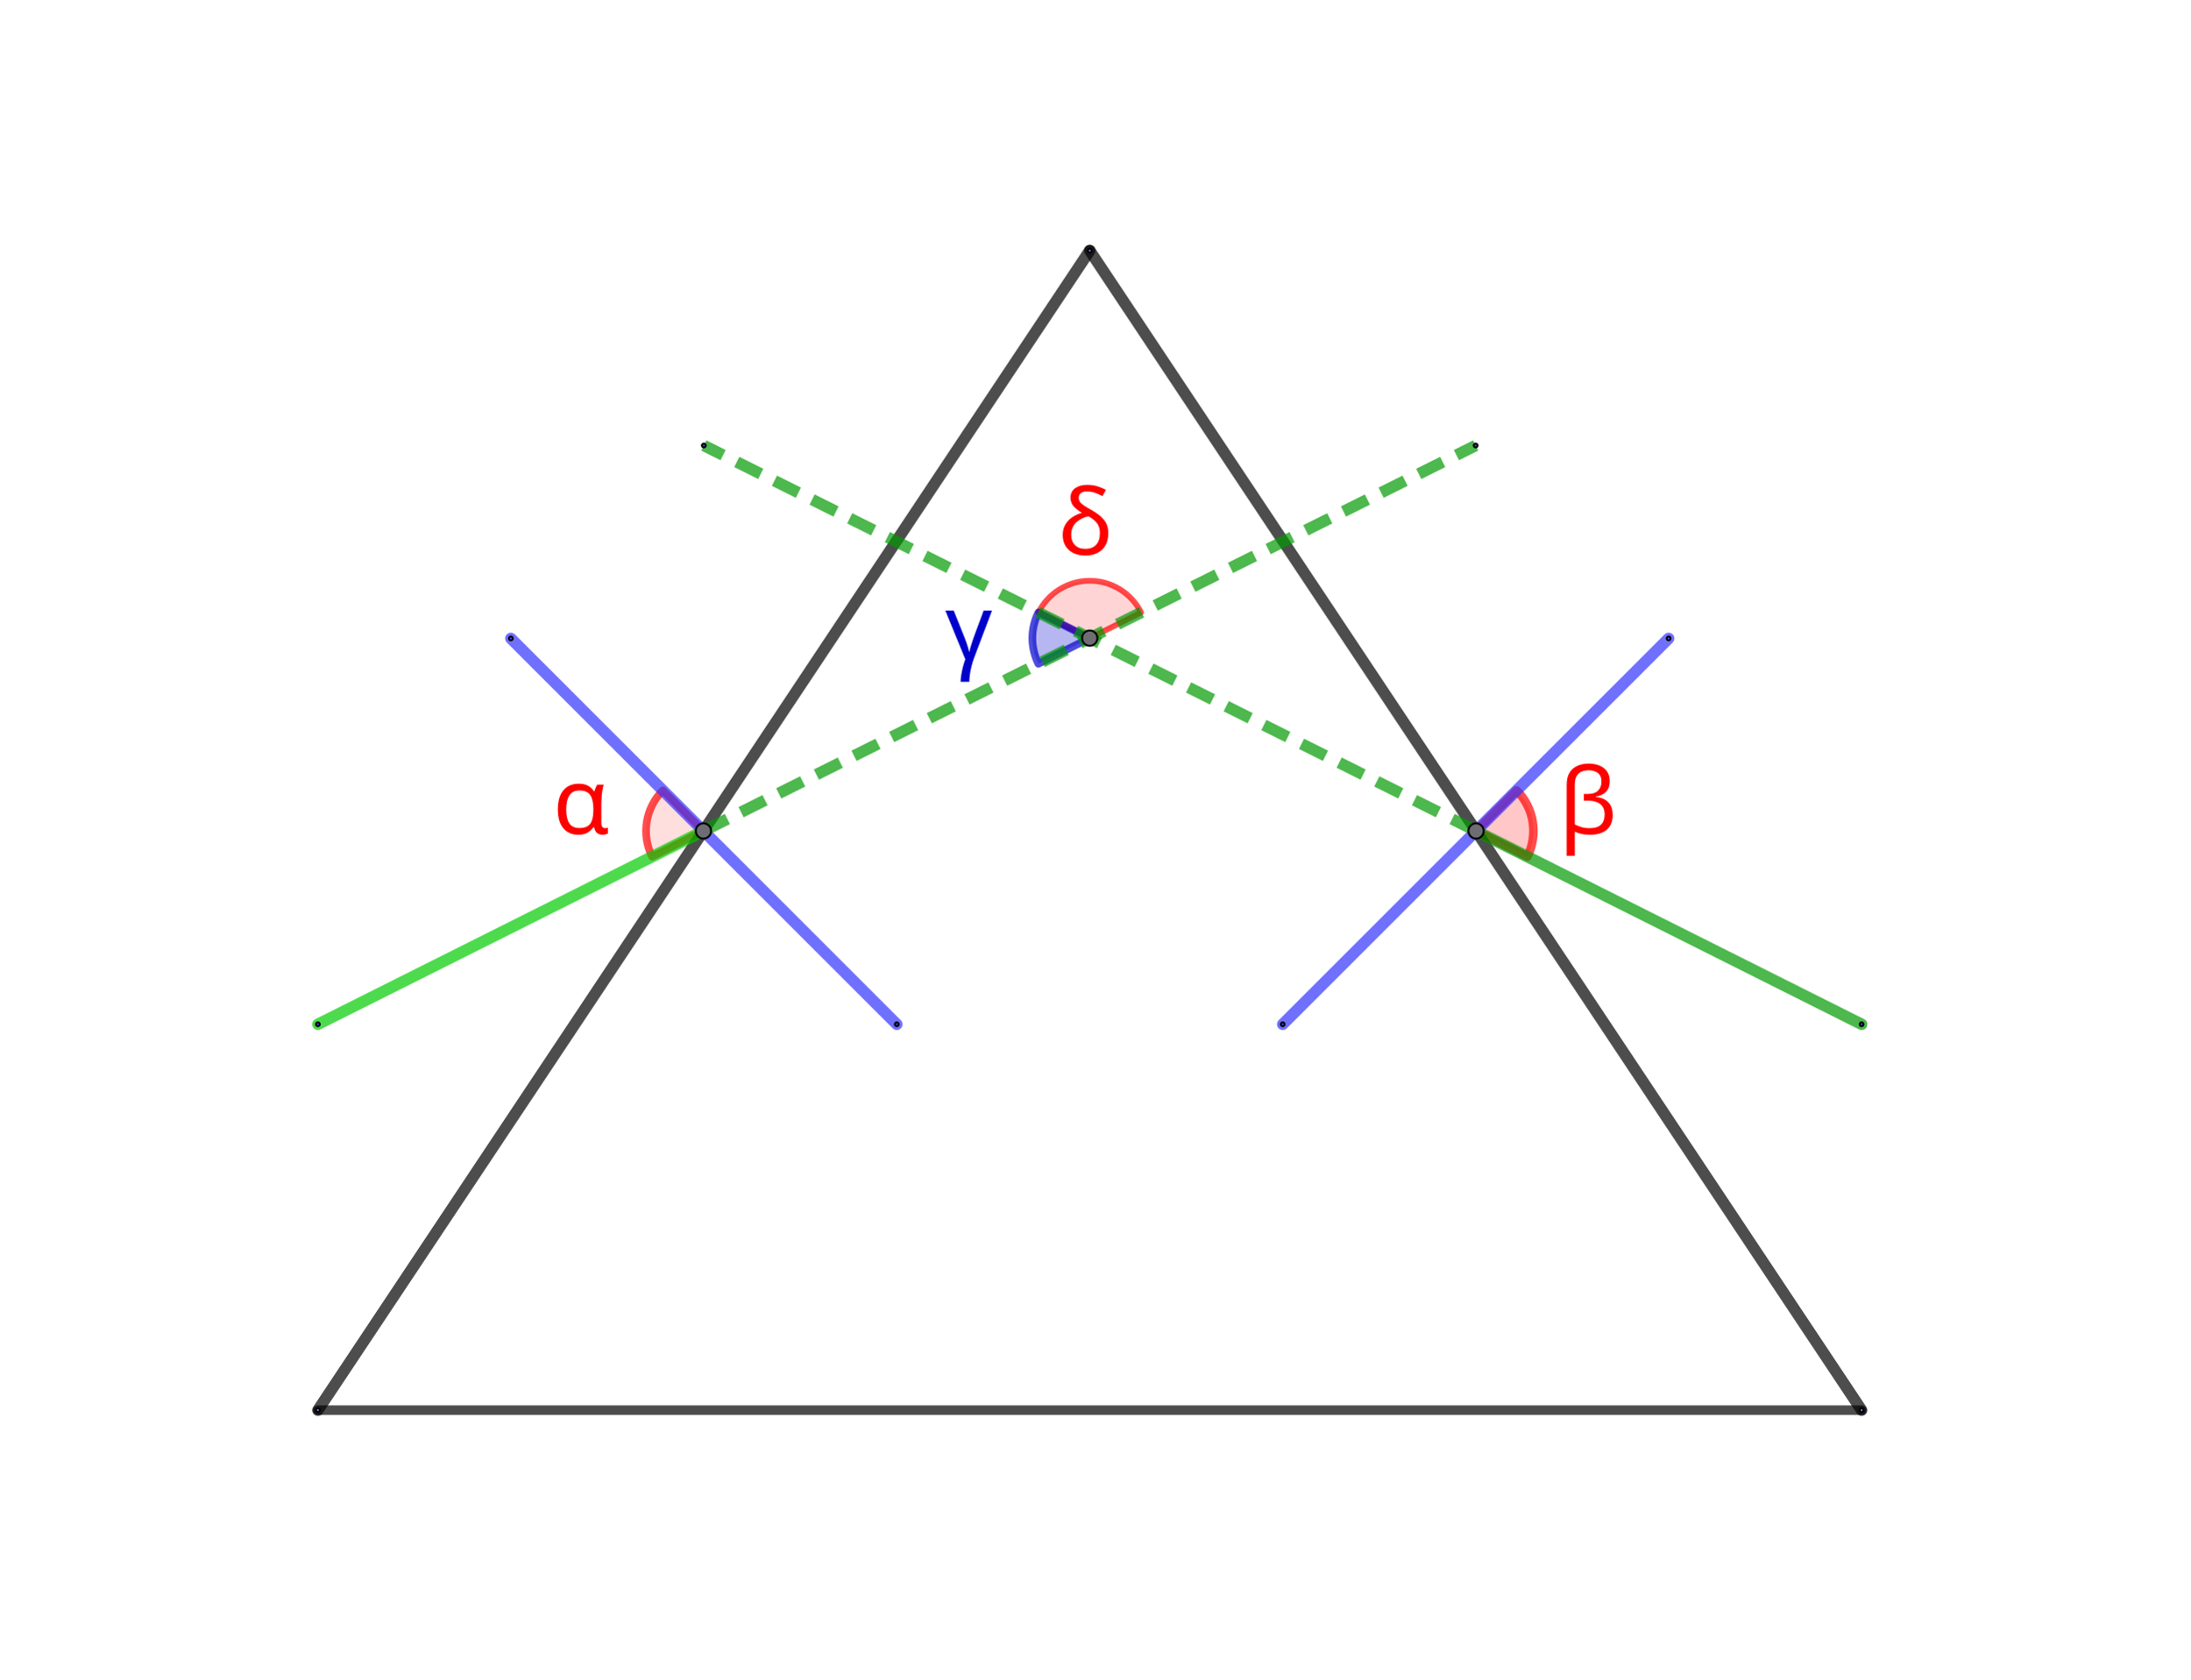
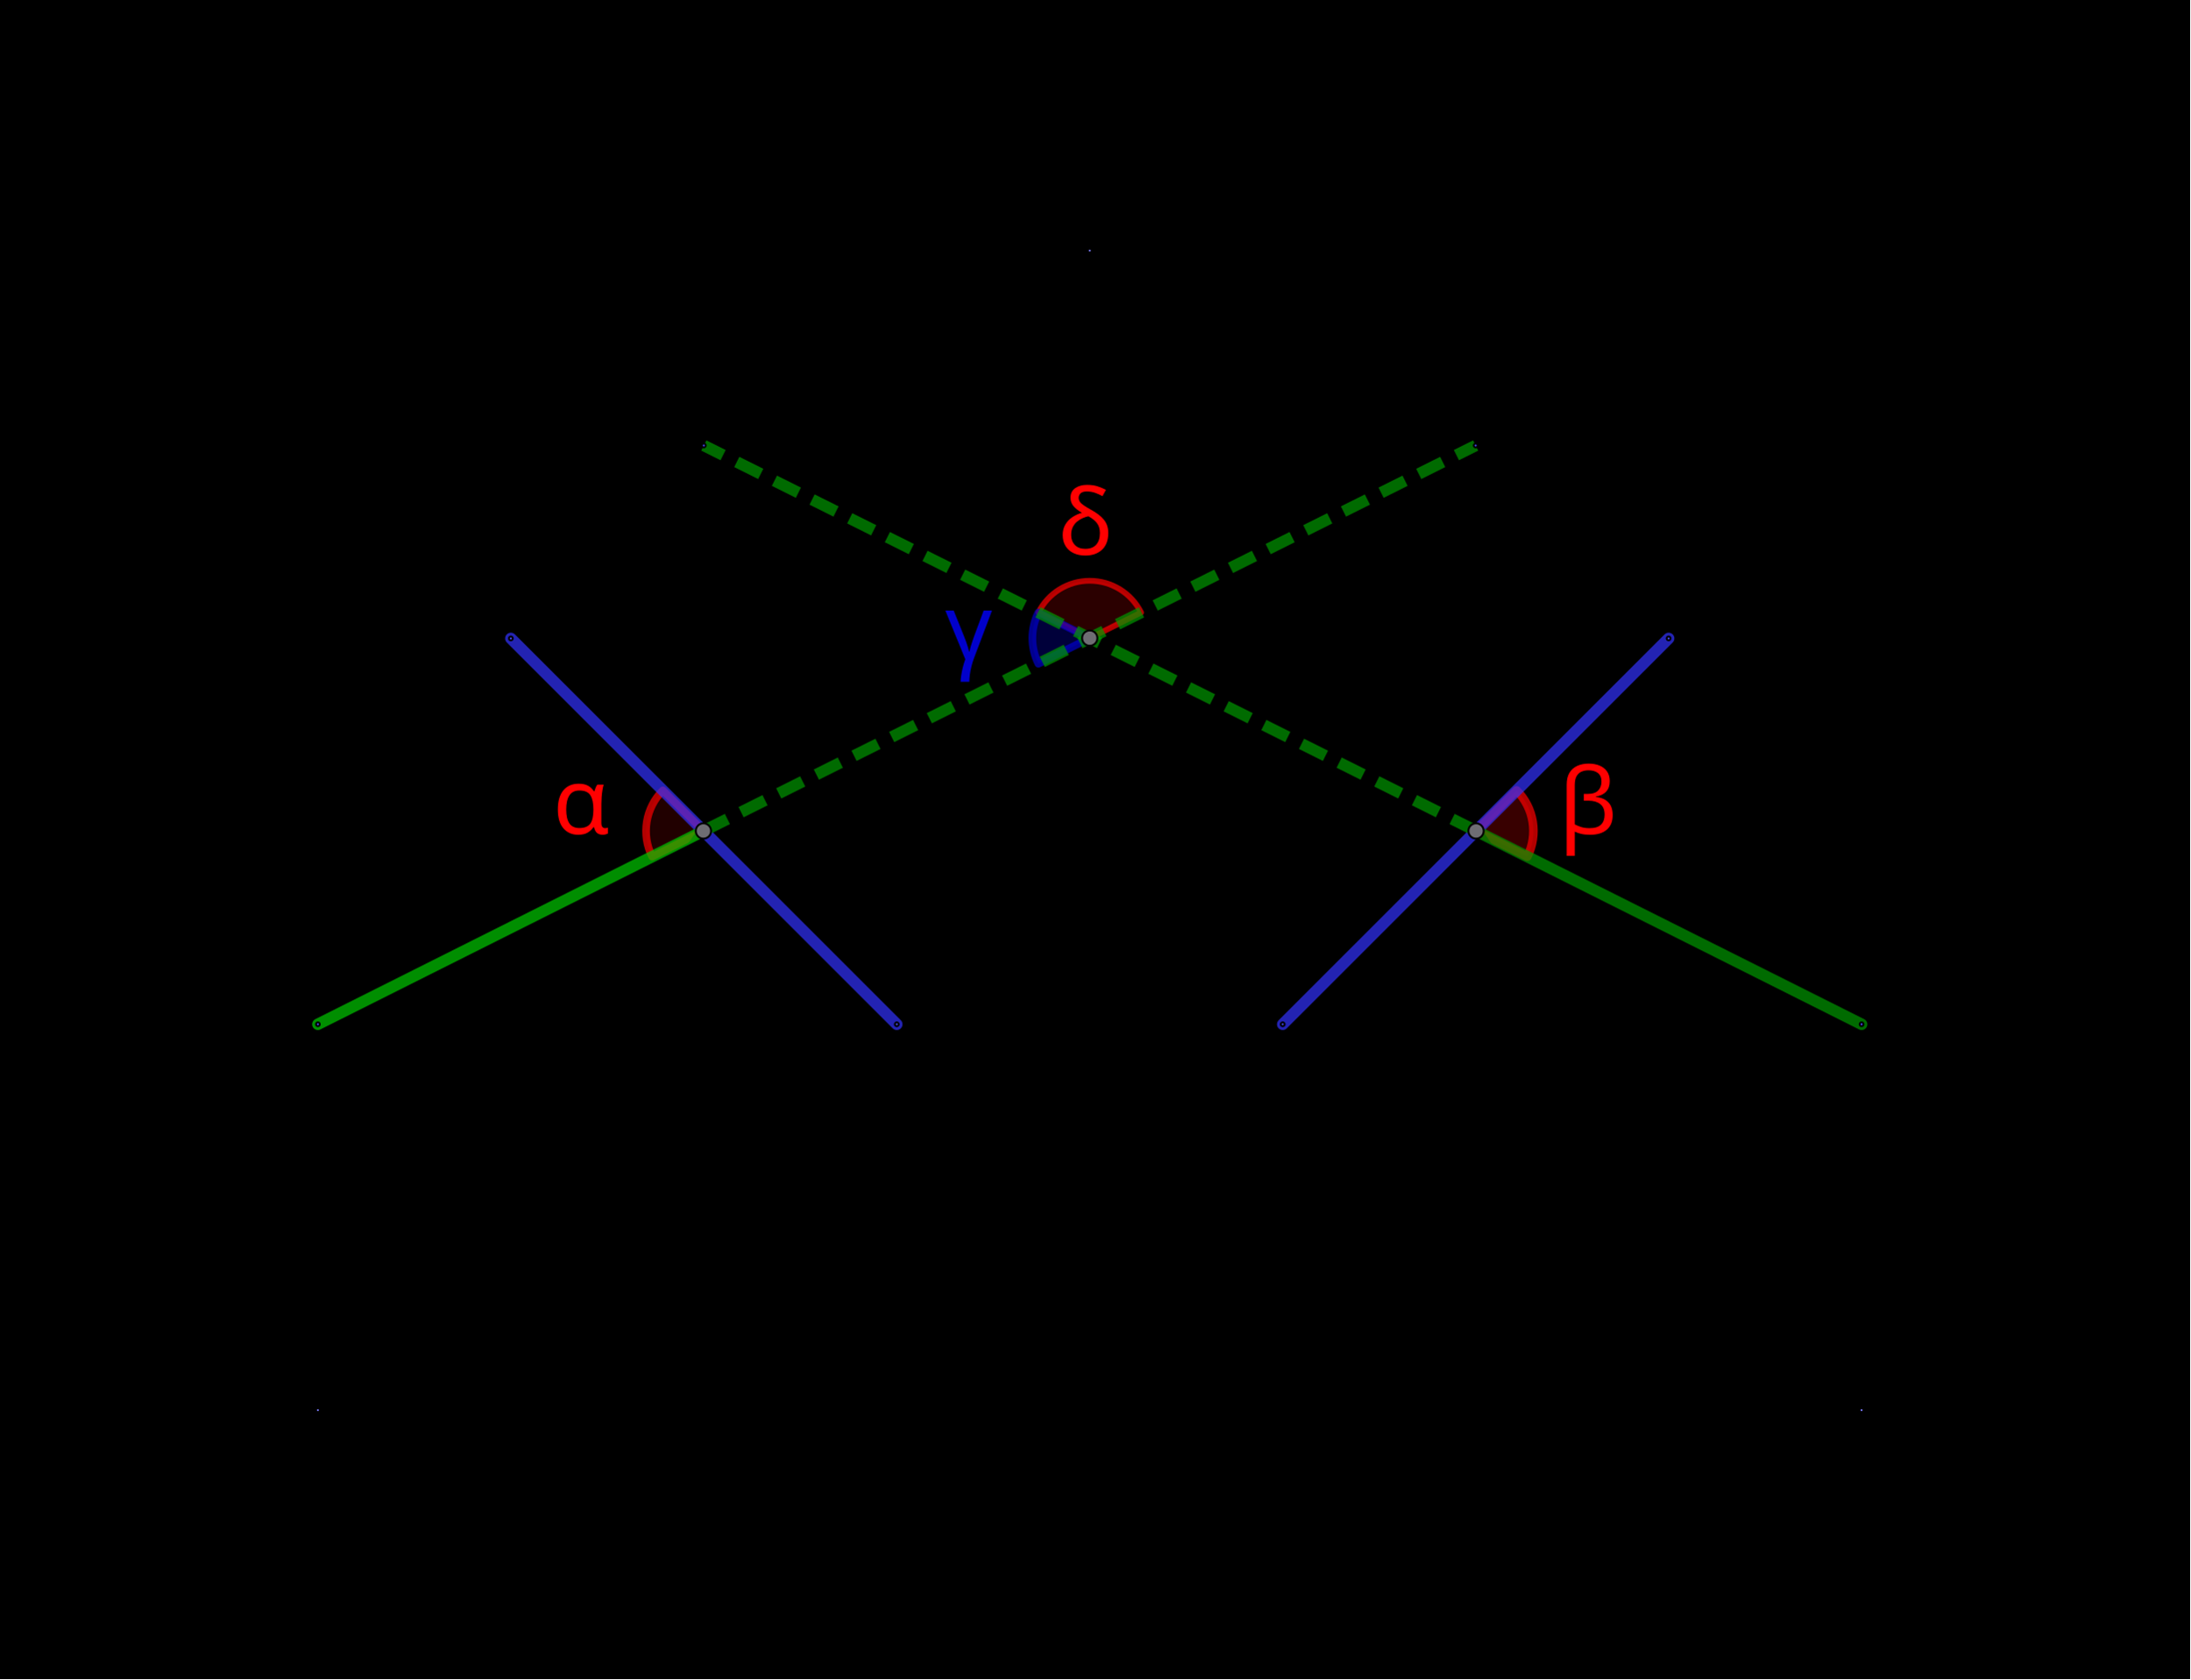
<svg xmlns="http://www.w3.org/2000/svg" version="1.1" width="1145" height="878">
  <defs>
    <clipPath id="JibJLbVTxANA">
      <path fill="none" stroke="none" d=" M 0 0 L 1145 0 L 1145 878 L 0 878 L 0 0 Z" />
    </clipPath>
  </defs>
  <g transform="scale(1,1)" clip-path="url(#JibJLbVTxANA)">
    <g>
-       <rect fill="rgb(255,255,255)" stroke="none" x="0" y="0" width="1145" height="878" fill-opacity="1" />
+       <rect fill="" stroke="none" x="0" y="0" width="1145" height="878" fill-opacity="1" />
      <path fill="rgb(255,0,0)" stroke="none" paint-order="stroke fill markers" d=" M 798.511 447.948 C 804.306 436.393 802.048 422.426 792.908 413.286 L 771.694 434.499 Z" fill-opacity="0.22" />
      <path fill="none" stroke="rgb(255,0,0)" paint-order="fill stroke markers" d=" M 798.511 447.948 C 804.306 436.393 802.048 422.426 792.908 413.286 L 771.694 434.499 Z" stroke-opacity="0.698" stroke-linecap="round" stroke-linejoin="round" stroke-miterlimit="10" stroke-width="4.5" />
      <text fill="rgb(255,0,0)" stroke="none" font-family="geogebra-sans-serif, sans-serif" font-size="48px" font-style="normal" font-weight="normal" x="815" y="436" text-anchor="start" dominant-baseline="alphabetic" fill-opacity="1">β</text>
      <path fill="rgb(255,0,0)" stroke="none" paint-order="stroke fill markers" d=" M 346.534 413.286 C 337.394 422.426 335.136 436.393 340.931 447.948 L 367.748 434.499 Z" fill-opacity="0.129" />
      <path fill="none" stroke="rgb(255,0,0)" paint-order="fill stroke markers" d=" M 346.534 413.286 C 337.394 422.426 335.136 436.393 340.931 447.948 L 367.748 434.499 Z" stroke-opacity="0.698" stroke-linecap="round" stroke-linejoin="round" stroke-miterlimit="10" stroke-width="4" />
      <text fill="rgb(255,0,0)" stroke="none" font-family="geogebra-sans-serif, sans-serif" font-size="48px" font-style="normal" font-weight="normal" x="289" y="436" text-anchor="start" dominant-baseline="alphabetic" fill-opacity="1">α</text>
      <path fill="rgb(255,0,0)" stroke="none" paint-order="stroke fill markers" d=" M 596.562 320.265 C 591.483 310.092 581.091 303.665 569.721 303.665 C 558.351 303.665 547.959 310.092 542.88 320.265 L 569.721 333.665 Z" fill-opacity="0.169" />
      <path fill="none" stroke="rgb(255,0,0)" paint-order="fill stroke markers" d=" M 596.562 320.265 C 591.483 310.092 581.091 303.665 569.721 303.665 C 558.351 303.665 547.959 310.092 542.88 320.265 L 569.721 333.665 Z" stroke-opacity="0.698" stroke-linecap="round" stroke-linejoin="round" stroke-miterlimit="10" stroke-width="3" />
      <text fill="rgb(255,0,0)" stroke="none" font-family="geogebra-sans-serif, sans-serif" font-size="48px" font-style="normal" font-weight="normal" x="553" y="290" text-anchor="start" dominant-baseline="alphabetic" fill-opacity="1">δ</text>
      <path fill="rgb(0,0,204)" stroke="none" paint-order="stroke fill markers" d=" M 542.88 320.265 C 538.668 328.702 538.668 338.628 542.88 347.065 L 569.721 333.665 Z" fill-opacity="0.286" />
      <path fill="none" stroke="rgb(0,0,204)" paint-order="fill stroke markers" d=" M 542.88 320.265 C 538.668 328.702 538.668 338.628 542.88 347.065 L 569.721 333.665 Z" stroke-opacity="0.698" stroke-linecap="round" stroke-linejoin="round" stroke-miterlimit="10" stroke-width="4" />
      <text fill="rgb(0,0,204)" stroke="none" font-family="geogebra-sans-serif, sans-serif" font-size="48px" font-style="normal" font-weight="normal" x="494" y="345" text-anchor="start" dominant-baseline="alphabetic" fill-opacity="1">γ</text>
      <path fill="none" stroke="rgb(0,0,0)" paint-order="fill stroke markers" d=" M 166.181 737.358 L 569.721 131.03" stroke-opacity="0.698" stroke-linecap="round" stroke-linejoin="round" stroke-miterlimit="10" stroke-width="6" />
      <path fill="none" stroke="rgb(0,0,0)" paint-order="fill stroke markers" d=" M 569.721 131.03 L 973.261 737.358" stroke-opacity="0.698" stroke-linecap="round" stroke-linejoin="round" stroke-miterlimit="10" stroke-width="6" />
      <path fill="none" stroke="rgb(0,0,0)" paint-order="fill stroke markers" d=" M 973.261 737.358 L 166.181 737.358" stroke-opacity="0.698" stroke-linecap="round" stroke-linejoin="round" stroke-miterlimit="10" stroke-width="5" />
      <path fill="none" stroke="rgb(51,51,255)" paint-order="fill stroke markers" d=" M 468.836 535.588 L 267.066 333.817" stroke-opacity="0.698" stroke-linecap="round" stroke-linejoin="round" stroke-miterlimit="10" stroke-width="6" />
      <path fill="none" stroke="rgb(51,51,255)" paint-order="fill stroke markers" d=" M 670.606 535.588 L 872.376 333.817" stroke-opacity="0.698" stroke-linecap="round" stroke-linejoin="round" stroke-miterlimit="10" stroke-width="6" />
      <path fill="none" stroke="rgb(0,204,0)" paint-order="fill stroke markers" d=" M 166.181 535.588 L 367.748 434.499" stroke-opacity="0.698" stroke-linecap="round" stroke-linejoin="round" stroke-miterlimit="10" stroke-width="6" />
      <path fill="none" stroke="rgb(0,153,0)" paint-order="fill stroke markers" d=" M 973.261 535.588 L 771.694 434.499" stroke-opacity="0.698" stroke-linecap="round" stroke-linejoin="round" stroke-miterlimit="10" stroke-width="6" />
      <path fill="none" stroke="rgb(0,153,0)" paint-order="fill stroke markers" d=" M 771.694 434.499 L 367.951 232.932" stroke-opacity="0.698" stroke-linejoin="round" stroke-miterlimit="10" stroke-width="6" stroke-dasharray="14,8" />
      <path fill="none" stroke="rgb(0,153,0)" paint-order="fill stroke markers" d=" M 367.748 434.499 L 771.491 232.932" stroke-opacity="0.698" stroke-linejoin="round" stroke-miterlimit="10" stroke-width="6" stroke-dasharray="14,8" />
      <path fill="rgb(125,125,255)" stroke="none" paint-order="stroke fill markers" d=" M 167.181 737.358 C 167.181 737.91 166.733 738.358 166.181 738.358 C 165.628 738.358 165.181 737.91 165.181 737.358 C 165.181 736.805 165.628 736.358 166.181 736.358 C 166.733 736.358 167.181 736.805 167.181 737.358 Z" fill-opacity="1" />
      <path fill="none" stroke="rgb(0,0,0)" paint-order="fill stroke markers" d=" M 167.181 737.358 C 167.181 737.91 166.733 738.358 166.181 738.358 C 165.628 738.358 165.181 737.91 165.181 737.358 C 165.181 736.805 165.628 736.358 166.181 736.358 C 166.733 736.358 167.181 736.805 167.181 737.358 Z" stroke-opacity="1" stroke-linecap="round" stroke-linejoin="round" stroke-miterlimit="10" />
      <path fill="rgb(125,125,255)" stroke="none" paint-order="stroke fill markers" d=" M 570.721 131.03 C 570.721 131.582 570.273 132.03 569.721 132.03 C 569.169 132.03 568.721 131.582 568.721 131.03 C 568.721 130.478 569.169 130.03 569.721 130.03 C 570.273 130.03 570.721 130.478 570.721 131.03 Z" fill-opacity="1" />
      <path fill="none" stroke="rgb(0,0,0)" paint-order="fill stroke markers" d=" M 570.721 131.03 C 570.721 131.582 570.273 132.03 569.721 132.03 C 569.169 132.03 568.721 131.582 568.721 131.03 C 568.721 130.478 569.169 130.03 569.721 130.03 C 570.273 130.03 570.721 130.478 570.721 131.03 Z" stroke-opacity="1" stroke-linecap="round" stroke-linejoin="round" stroke-miterlimit="10" />
      <path fill="rgb(125,125,255)" stroke="none" paint-order="stroke fill markers" d=" M 974.261 737.358 C 974.261 737.91 973.814 738.358 973.261 738.358 C 972.709 738.358 972.261 737.91 972.261 737.358 C 972.261 736.805 972.709 736.358 973.261 736.358 C 973.814 736.358 974.261 736.805 974.261 737.358 Z" fill-opacity="1" />
      <path fill="none" stroke="rgb(0,0,0)" paint-order="fill stroke markers" d=" M 974.261 737.358 C 974.261 737.91 973.814 738.358 973.261 738.358 C 972.709 738.358 972.261 737.91 972.261 737.358 C 972.261 736.805 972.709 736.358 973.261 736.358 C 973.814 736.358 974.261 736.805 974.261 737.358 Z" stroke-opacity="1" stroke-linecap="round" stroke-linejoin="round" stroke-miterlimit="10" />
      <path fill="rgb(77,77,255)" stroke="none" paint-order="stroke fill markers" d=" M 469.836 535.588 C 469.836 536.14 469.388 536.588 468.836 536.588 C 468.284 536.588 467.836 536.14 467.836 535.588 C 467.836 535.035 468.284 534.588 468.836 534.588 C 469.388 534.588 469.836 535.035 469.836 535.588 Z" fill-opacity="1" />
      <path fill="none" stroke="rgb(0,0,0)" paint-order="fill stroke markers" d=" M 469.836 535.588 C 469.836 536.14 469.388 536.588 468.836 536.588 C 468.284 536.588 467.836 536.14 467.836 535.588 C 467.836 535.035 468.284 534.588 468.836 534.588 C 469.388 534.588 469.836 535.035 469.836 535.588 Z" stroke-opacity="1" stroke-linecap="round" stroke-linejoin="round" stroke-miterlimit="10" />
      <path fill="rgb(77,77,255)" stroke="none" paint-order="stroke fill markers" d=" M 268.066 333.817 C 268.066 334.37 267.618 334.817 267.066 334.817 C 266.513 334.817 266.066 334.37 266.066 333.817 C 266.066 333.265 266.513 332.817 267.066 332.817 C 267.618 332.817 268.066 333.265 268.066 333.817 Z" fill-opacity="1" />
      <path fill="none" stroke="rgb(0,0,0)" paint-order="fill stroke markers" d=" M 268.066 333.817 C 268.066 334.37 267.618 334.817 267.066 334.817 C 266.513 334.817 266.066 334.37 266.066 333.817 C 266.066 333.265 266.513 332.817 267.066 332.817 C 267.618 332.817 268.066 333.265 268.066 333.817 Z" stroke-opacity="1" stroke-linecap="round" stroke-linejoin="round" stroke-miterlimit="10" />
      <path fill="rgb(77,77,255)" stroke="none" paint-order="stroke fill markers" d=" M 671.606 535.588 C 671.606 536.14 671.158 536.588 670.606 536.588 C 670.054 536.588 669.606 536.14 669.606 535.588 C 669.606 535.035 670.054 534.588 670.606 534.588 C 671.158 534.588 671.606 535.035 671.606 535.588 Z" fill-opacity="1" />
      <path fill="none" stroke="rgb(0,0,0)" paint-order="fill stroke markers" d=" M 671.606 535.588 C 671.606 536.14 671.158 536.588 670.606 536.588 C 670.054 536.588 669.606 536.14 669.606 535.588 C 669.606 535.035 670.054 534.588 670.606 534.588 C 671.158 534.588 671.606 535.035 671.606 535.588 Z" stroke-opacity="1" stroke-linecap="round" stroke-linejoin="round" stroke-miterlimit="10" />
      <path fill="rgb(77,77,255)" stroke="none" paint-order="stroke fill markers" d=" M 873.376 333.817 C 873.376 334.37 872.929 334.817 872.376 334.817 C 871.824 334.817 871.376 334.37 871.376 333.817 C 871.376 333.265 871.824 332.817 872.376 332.817 C 872.929 332.817 873.376 333.265 873.376 333.817 Z" fill-opacity="1" />
      <path fill="none" stroke="rgb(0,0,0)" paint-order="fill stroke markers" d=" M 873.376 333.817 C 873.376 334.37 872.929 334.817 872.376 334.817 C 871.824 334.817 871.376 334.37 871.376 333.817 C 871.376 333.265 871.824 332.817 872.376 332.817 C 872.929 332.817 873.376 333.265 873.376 333.817 Z" stroke-opacity="1" stroke-linecap="round" stroke-linejoin="round" stroke-miterlimit="10" />
      <path fill="rgb(77,77,255)" stroke="none" paint-order="stroke fill markers" d=" M 167.181 535.588 C 167.181 536.14 166.733 536.588 166.181 536.588 C 165.628 536.588 165.181 536.14 165.181 535.588 C 165.181 535.035 165.628 534.588 166.181 534.588 C 166.733 534.588 167.181 535.035 167.181 535.588 Z" fill-opacity="1" />
      <path fill="none" stroke="rgb(0,0,0)" paint-order="fill stroke markers" d=" M 167.181 535.588 C 167.181 536.14 166.733 536.588 166.181 536.588 C 165.628 536.588 165.181 536.14 165.181 535.588 C 165.181 535.035 165.628 534.588 166.181 534.588 C 166.733 534.588 167.181 535.035 167.181 535.588 Z" stroke-opacity="1" stroke-linecap="round" stroke-linejoin="round" stroke-miterlimit="10" />
      <path fill="rgb(110,109,115)" stroke="none" paint-order="stroke fill markers" d=" M 371.748 434.499 C 371.748 436.708 369.957 438.499 367.748 438.499 C 365.538 438.499 363.748 436.708 363.748 434.499 C 363.748 432.29 365.538 430.499 367.748 430.499 C 369.957 430.499 371.748 432.29 371.748 434.499 Z" fill-opacity="1" />
      <path fill="none" stroke="rgb(0,0,0)" paint-order="fill stroke markers" d=" M 371.748 434.499 C 371.748 436.708 369.957 438.499 367.748 438.499 C 365.538 438.499 363.748 436.708 363.748 434.499 C 363.748 432.29 365.538 430.499 367.748 430.499 C 369.957 430.499 371.748 432.29 371.748 434.499 Z" stroke-opacity="1" stroke-linecap="round" stroke-linejoin="round" stroke-miterlimit="10" />
      <path fill="rgb(77,77,255)" stroke="none" paint-order="stroke fill markers" d=" M 974.261 535.588 C 974.261 536.14 973.814 536.588 973.261 536.588 C 972.709 536.588 972.261 536.14 972.261 535.588 C 972.261 535.035 972.709 534.588 973.261 534.588 C 973.814 534.588 974.261 535.035 974.261 535.588 Z" fill-opacity="1" />
      <path fill="none" stroke="rgb(0,0,0)" paint-order="fill stroke markers" d=" M 974.261 535.588 C 974.261 536.14 973.814 536.588 973.261 536.588 C 972.709 536.588 972.261 536.14 972.261 535.588 C 972.261 535.035 972.709 534.588 973.261 534.588 C 973.814 534.588 974.261 535.035 974.261 535.588 Z" stroke-opacity="1" stroke-linecap="round" stroke-linejoin="round" stroke-miterlimit="10" />
      <path fill="rgb(110,109,115)" stroke="none" paint-order="stroke fill markers" d=" M 775.694 434.499 C 775.694 436.708 773.904 438.499 771.694 438.499 C 769.485 438.499 767.694 436.708 767.694 434.499 C 767.694 432.29 769.485 430.499 771.694 430.499 C 773.904 430.499 775.694 432.29 775.694 434.499 Z" fill-opacity="1" />
      <path fill="none" stroke="rgb(0,0,0)" paint-order="fill stroke markers" d=" M 775.694 434.499 C 775.694 436.708 773.904 438.499 771.694 438.499 C 769.485 438.499 767.694 436.708 767.694 434.499 C 767.694 432.29 769.485 430.499 771.694 430.499 C 773.904 430.499 775.694 432.29 775.694 434.499 Z" stroke-opacity="1" stroke-linecap="round" stroke-linejoin="round" stroke-miterlimit="10" />
      <path fill="rgb(77,77,255)" stroke="none" paint-order="stroke fill markers" d=" M 368.951 232.932 C 368.951 233.484 368.503 233.932 367.951 233.932 C 367.398 233.932 366.951 233.484 366.951 232.932 C 366.951 232.38 367.398 231.932 367.951 231.932 C 368.503 231.932 368.951 232.38 368.951 232.932 Z" fill-opacity="1" />
      <path fill="none" stroke="rgb(0,0,0)" paint-order="fill stroke markers" d=" M 368.951 232.932 C 368.951 233.484 368.503 233.932 367.951 233.932 C 367.398 233.932 366.951 233.484 366.951 232.932 C 366.951 232.38 367.398 231.932 367.951 231.932 C 368.503 231.932 368.951 232.38 368.951 232.932 Z" stroke-opacity="1" stroke-linecap="round" stroke-linejoin="round" stroke-miterlimit="10" />
      <path fill="rgb(77,77,255)" stroke="none" paint-order="stroke fill markers" d=" M 772.491 232.932 C 772.491 233.484 772.043 233.932 771.491 233.932 C 770.939 233.932 770.491 233.484 770.491 232.932 C 770.491 232.38 770.939 231.932 771.491 231.932 C 772.043 231.932 772.491 232.38 772.491 232.932 Z" fill-opacity="1" />
      <path fill="none" stroke="rgb(0,0,0)" paint-order="fill stroke markers" d=" M 772.491 232.932 C 772.491 233.484 772.043 233.932 771.491 233.932 C 770.939 233.932 770.491 233.484 770.491 232.932 C 770.491 232.38 770.939 231.932 771.491 231.932 C 772.043 231.932 772.491 232.38 772.491 232.932 Z" stroke-opacity="1" stroke-linecap="round" stroke-linejoin="round" stroke-miterlimit="10" />
      <path fill="rgb(110,109,115)" stroke="none" paint-order="stroke fill markers" d=" M 573.721 333.665 C 573.721 335.874 571.93 337.665 569.721 337.665 C 567.512 337.665 565.721 335.874 565.721 333.665 C 565.721 331.456 567.512 329.665 569.721 329.665 C 571.93 329.665 573.721 331.456 573.721 333.665 Z" fill-opacity="1" />
      <path fill="none" stroke="rgb(0,0,0)" paint-order="fill stroke markers" d=" M 573.721 333.665 C 573.721 335.874 571.93 337.665 569.721 337.665 C 567.512 337.665 565.721 335.874 565.721 333.665 C 565.721 331.456 567.512 329.665 569.721 329.665 C 571.93 329.665 573.721 331.456 573.721 333.665 Z" stroke-opacity="1" stroke-linecap="round" stroke-linejoin="round" stroke-miterlimit="10" />
    </g>
  </g>
</svg>
